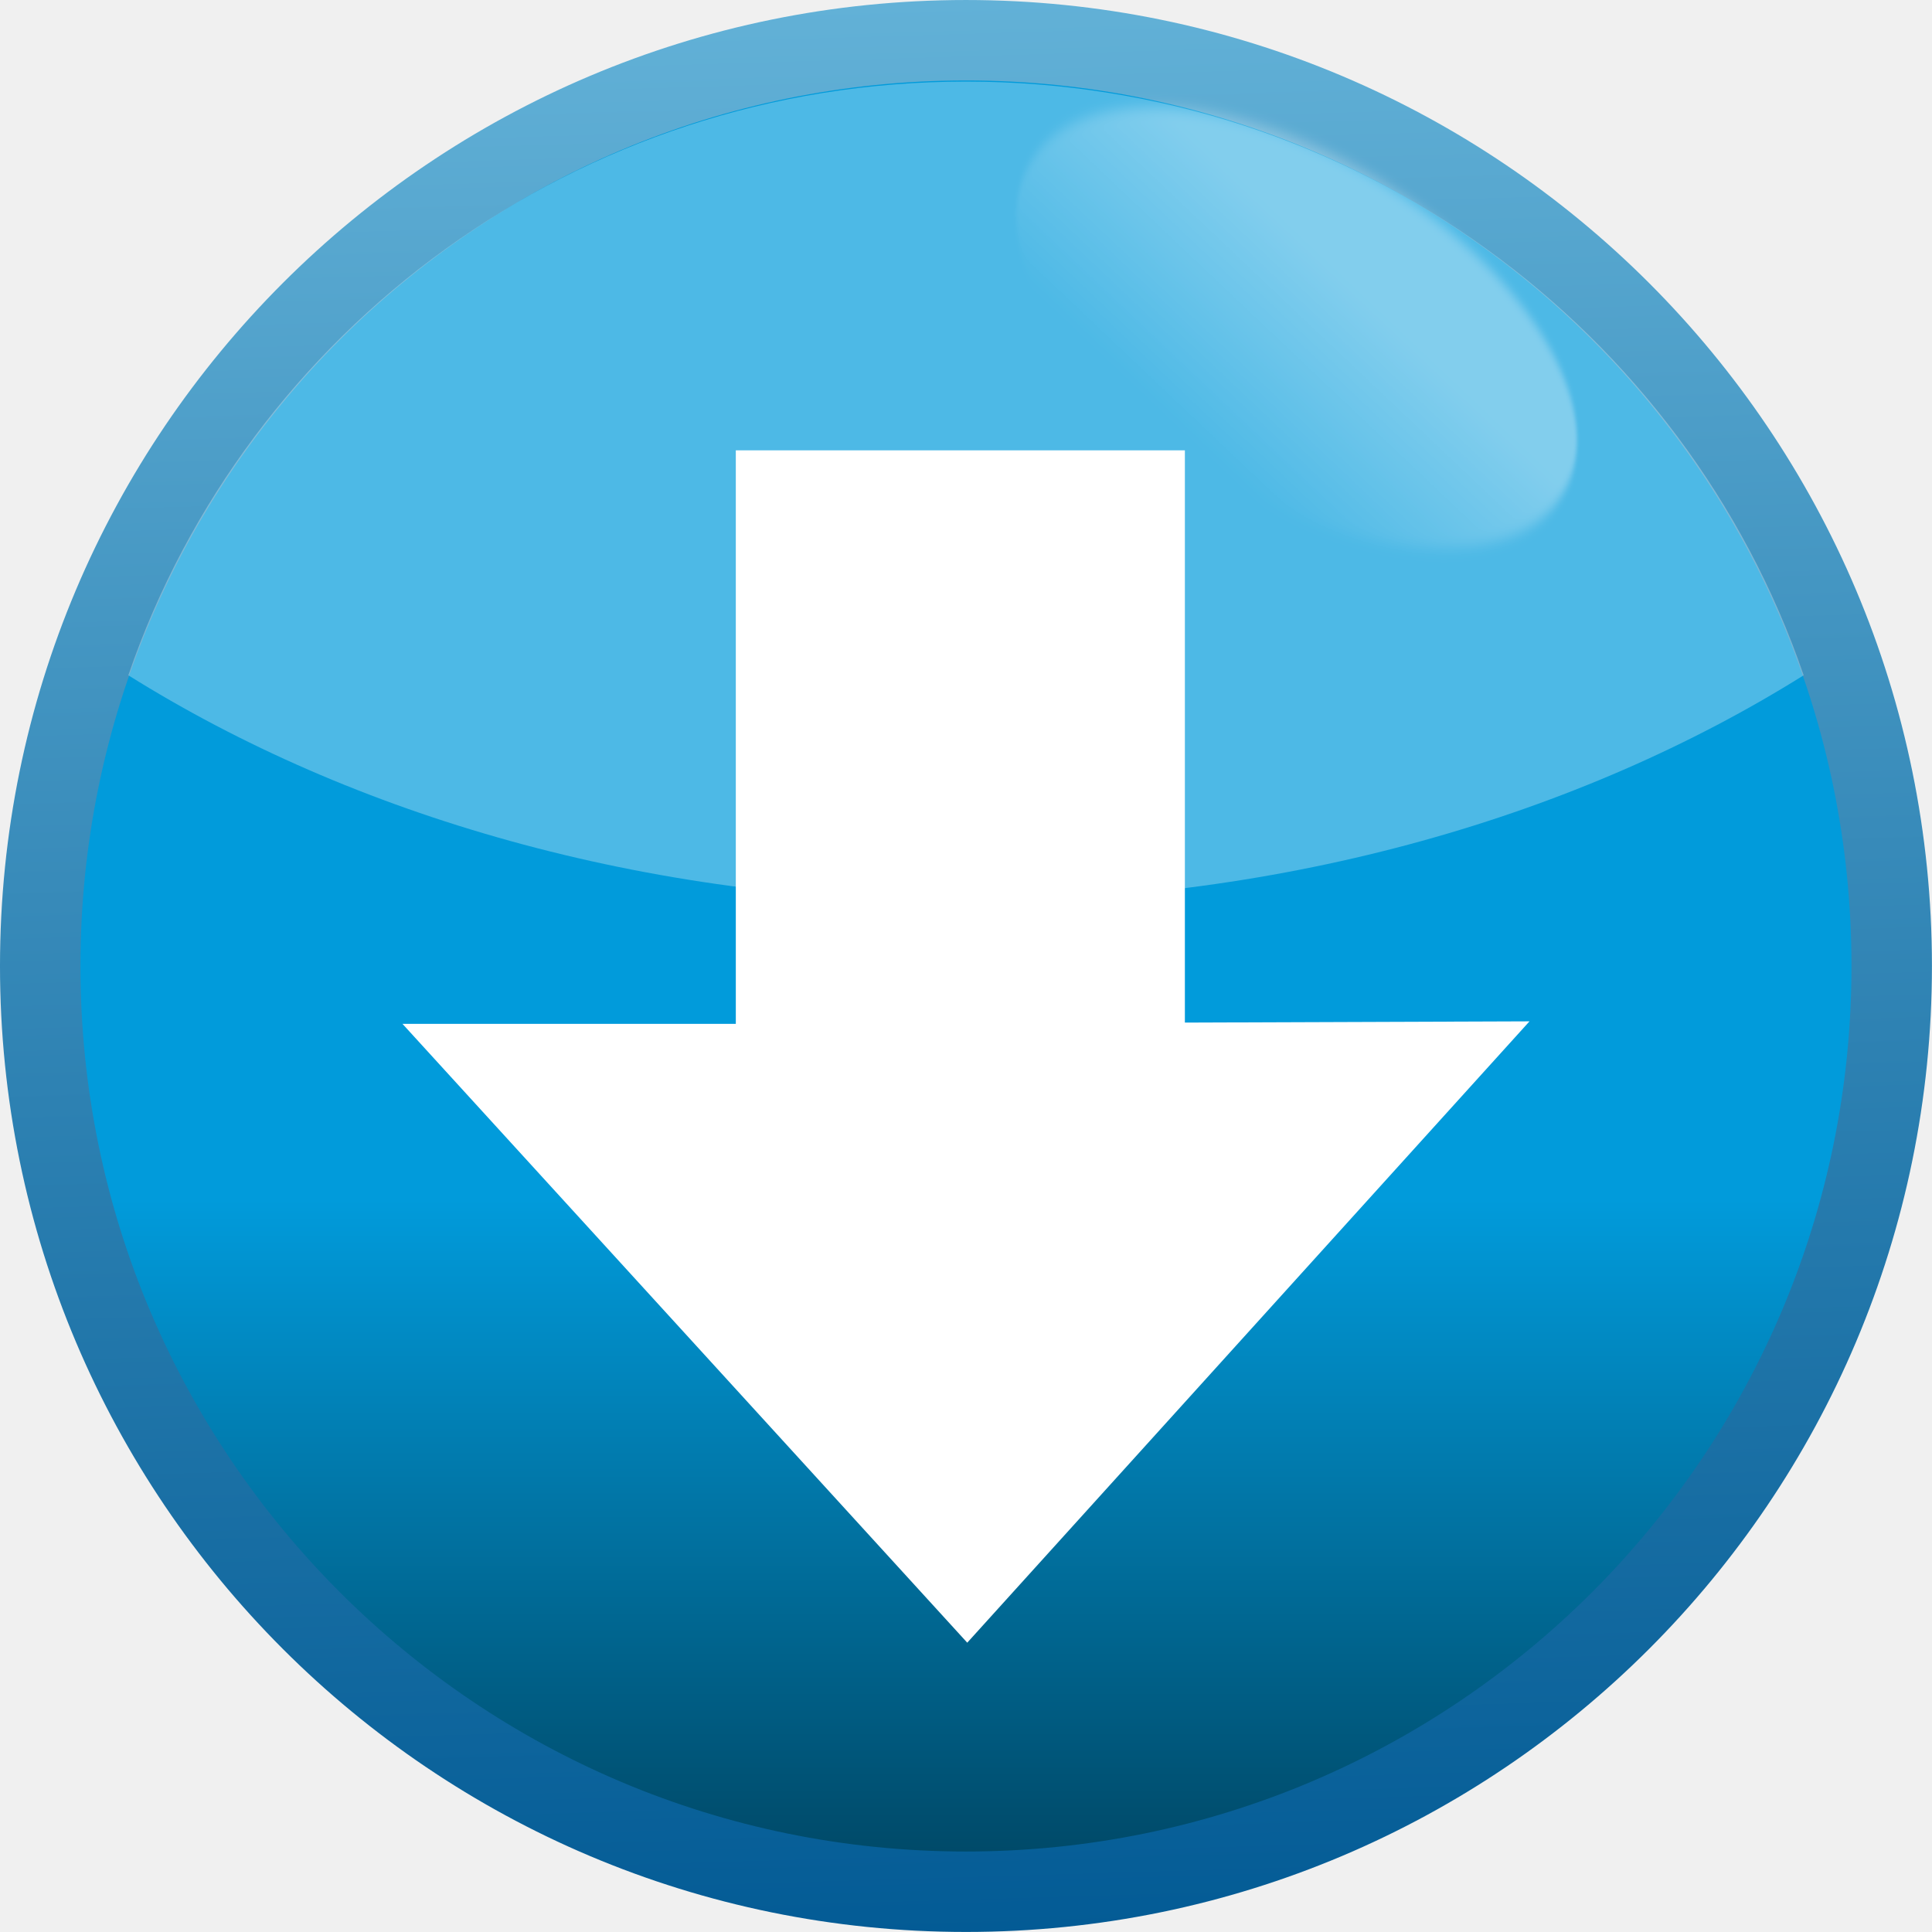
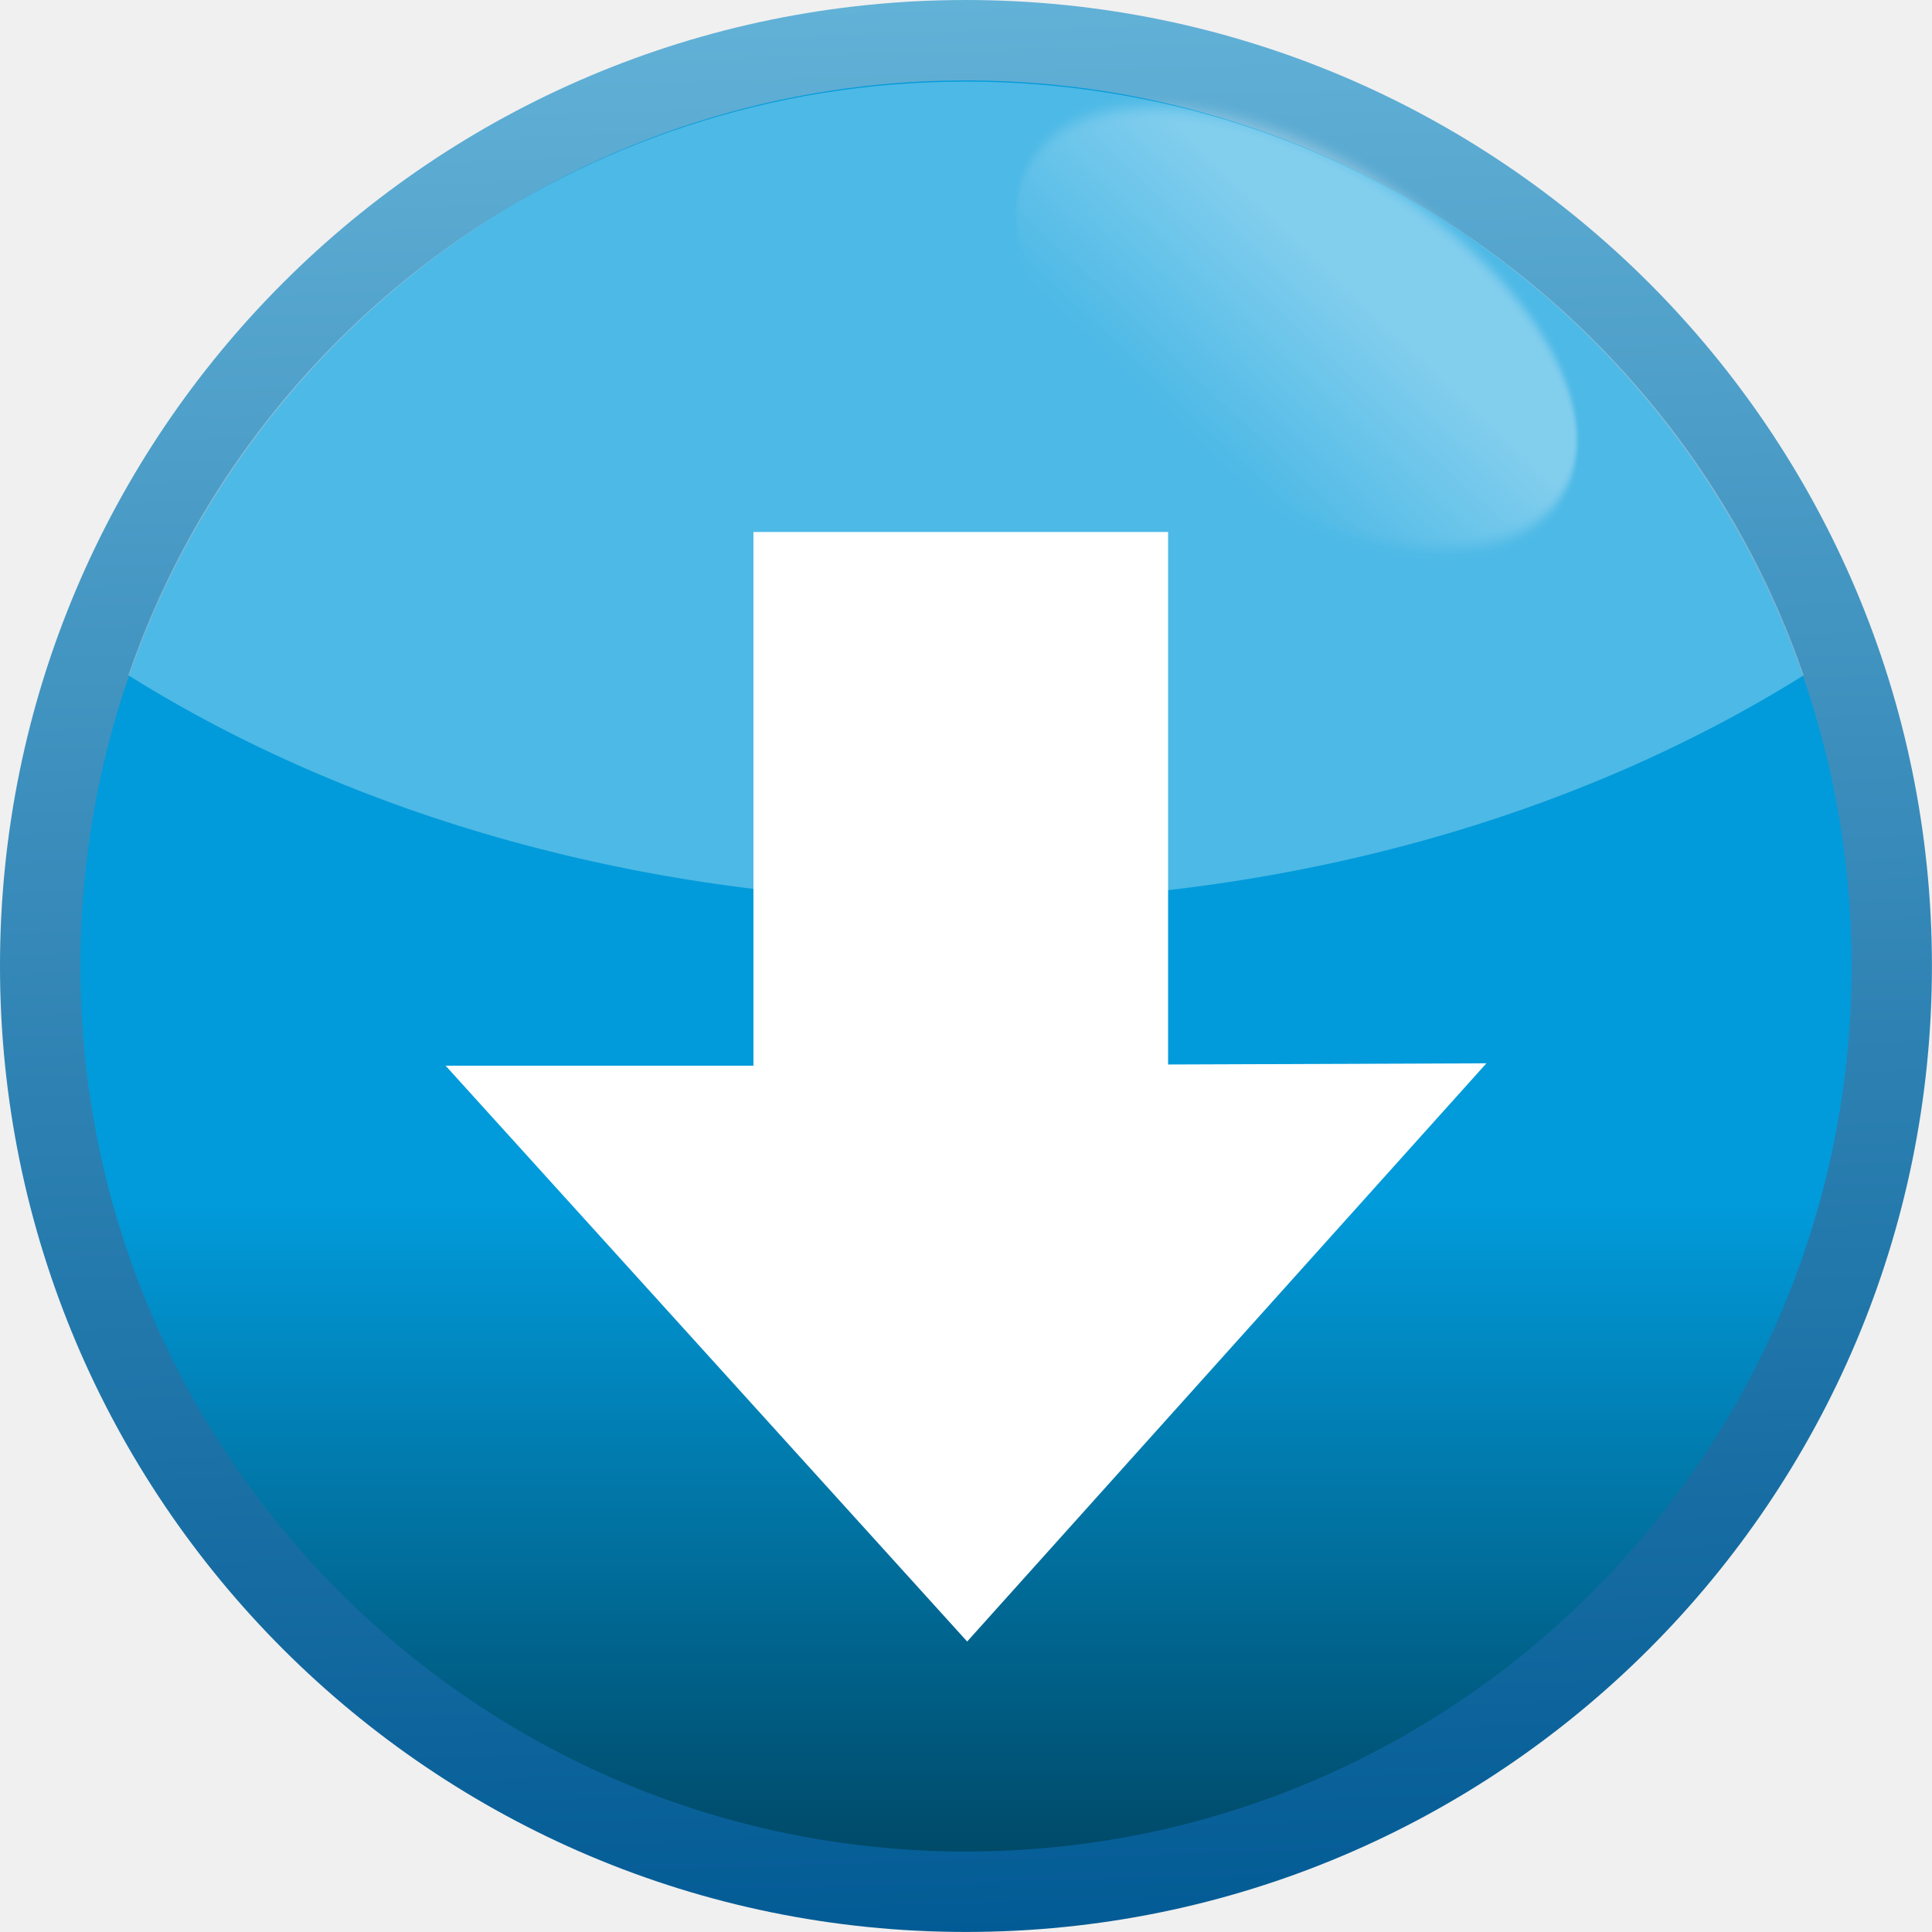
<svg xmlns="http://www.w3.org/2000/svg" xmlns:xlink="http://www.w3.org/1999/xlink" width="48px" height="48px" id="svg2562">
  <defs id="defs2564">
+     <linearGradient xlink:href="#linearGradient3972" id="linearGradient3335" gradientUnits="userSpaceOnUse" x1="632.675" y1="915.976" x2="701.123" y2="1233.278" />
+     <linearGradient xlink:href="#linearGradient3593" id="linearGradient3323" gradientUnits="userSpaceOnUse" x1="632.675" y1="915.976" x2="701.34" y2="1234.287" />
+     <linearGradient id="linearGradient3972">
+       <stop style="stop-color:#3ab3d5;stop-opacity:1;" offset="0" id="stop3974" />
+       <stop style="stop-color:#287a93;stop-opacity:1" offset="1" id="stop3976" />
+     </linearGradient>
+     <linearGradient xlink:href="#linearGradient3972" id="linearGradient3331" x1="632.242" y1="939.316" x2="701.123" y2="1233.278" gradientUnits="userSpaceOnUse" />
+     <linearGradient xlink:href="#linearGradient3593" id="linearGradient3333" gradientUnits="userSpaceOnUse" x1="632.242" y1="939.316" x2="701.123" y2="1233.278" />
    <filter id="filter4488">
      <feGaussianBlur stdDeviation="0.124" id="feGaussianBlur4490" />
    </filter>
    <linearGradient id="linearGradient3967">
      <stop style="stop-color:#ffffff;stop-opacity:1;" offset="0" id="stop3969" />
      <stop style="stop-color:#ffffff;stop-opacity:0;" offset="1" id="stop3971" />
    </linearGradient>
    <linearGradient xlink:href="#linearGradient3967" id="linearGradient3973" x1="36.64" y1="10.711" x2="35.581" y2="16.066" gradientUnits="userSpaceOnUse" />
    <linearGradient xlink:href="#linearGradient3167" id="linearGradient2786" gradientUnits="userSpaceOnUse" x1="-10.292" y1="461.781" x2="-10.758" y2="446.145" />
    <linearGradient id="linearGradient3177">
      <stop style="stop-color:#00405b;stop-opacity:1" offset="0" id="stop3179" />
      <stop style="stop-color:#019bdb;stop-opacity:1" offset="1" id="stop3181" />
    </linearGradient>
    <linearGradient xlink:href="#linearGradient3177" id="linearGradient2784" gradientUnits="userSpaceOnUse" x1="-13.084" y1="461.781" x2="-13.084" y2="455.852" />
    <linearGradient id="linearGradient3167">
      <stop style="stop-color:#035b95;stop-opacity:1" offset="0" id="stop3169" />
      <stop style="stop-color:#62b1d7;stop-opacity:1;" offset="1" id="stop3171" />
    </linearGradient>
    <linearGradient xlink:href="#linearGradient3167" id="linearGradient3173" x1="-10.292" y1="461.781" x2="-10.758" y2="446.145" gradientUnits="userSpaceOnUse" />
    <linearGradient id="linearGradient3593">
      <stop style="stop-color:#3ab1d5;stop-opacity:1;" offset="0" id="stop3595" />
      <stop style="stop-color:#287a93;stop-opacity:1" offset="1" id="stop3597" />
    </linearGradient>
    <linearGradient xlink:href="#linearGradient3593" id="linearGradient3780" x1="-10.471" y1="446.164" x2="-10.375" y2="461.236" gradientUnits="userSpaceOnUse" />
    <linearGradient xlink:href="#linearGradient3593" id="linearGradient3182" x1="16.548" y1="4.631" x2="17.467" y2="14.841" gradientUnits="userSpaceOnUse" />
    <linearGradient xlink:href="#linearGradient3593" id="linearGradient3494" x1="-27.871" y1="17.429" x2="-21.871" y2="17.429" gradientUnits="userSpaceOnUse" />
    <linearGradient xlink:href="#linearGradient3593" id="linearGradient3496" x1="-14.986" y1="17.429" x2="-8.986" y2="17.429" gradientUnits="userSpaceOnUse" gradientTransform="matrix(0,1,-1.076838,0,43.35181,44.12934)" />
    <linearGradient xlink:href="#linearGradient3593" id="linearGradient3502" gradientUnits="userSpaceOnUse" x1="16.548" y1="4.631" x2="17.467" y2="14.841" />
    <linearGradient xlink:href="#linearGradient3593" id="linearGradient3504" gradientUnits="userSpaceOnUse" gradientTransform="matrix(0,1,-1.076838,0,43.35181,44.12934)" x1="-14.986" y1="17.429" x2="-8.986" y2="17.429" />
    <linearGradient xlink:href="#linearGradient3593" id="linearGradient7175" gradientUnits="userSpaceOnUse" x1="-10.471" y1="446.164" x2="-10.375" y2="461.236" />
+     <linearGradient xlink:href="#linearGradient3593" id="linearGradient2655" gradientUnits="userSpaceOnUse" x1="632.675" y1="915.976" x2="701.34" y2="1234.287" />
+     <linearGradient xlink:href="#linearGradient3972" id="linearGradient2657" gradientUnits="userSpaceOnUse" x1="632.675" y1="915.976" x2="701.123" y2="1233.278" />
+     <linearGradient xlink:href="#linearGradient3593" id="linearGradient2659" gradientUnits="userSpaceOnUse" x1="632.242" y1="939.316" x2="701.123" y2="1233.278" />
+     <linearGradient xlink:href="#linearGradient3972" id="linearGradient2661" gradientUnits="userSpaceOnUse" x1="632.242" y1="939.316" x2="701.123" y2="1233.278" />
  </defs>
  <g id="layer1">
    <g id="g4492" transform="translate(4.0897371e-8,4.8750049e-5)">
      <path style="fill:url(#linearGradient2784);fill-opacity:1;stroke:url(#linearGradient2786);stroke-width:0.651;stroke-linecap:butt;stroke-linejoin:round;stroke-miterlimit:4;stroke-dasharray:none;stroke-opacity:1" id="path3185" d="M -3.266,453.963 A 7.492,7.492 0 1 1 -18.25,453.963 A 7.492,7.492 0 1 1 -3.266,453.963 z" transform="matrix(3.069943,0,0,3.069943,57.02564,-1369.641)" />
      <path id="path2781" d="M 24,2.027 C 14.323,2.027 6.129,8.202 3.188,16.777 C 8.751,20.259 16.008,22.402 24,22.402 C 31.992,22.402 39.249,20.259 44.812,16.777 C 41.871,8.202 33.677,2.027 24,2.027 z" style="opacity:0.3;fill:#ffffff;fill-opacity:1" />
      <path transform="matrix(0.8452149,0.5344266,-0.5344266,0.8452149,8.412737,-21.4424)" d="M 43.714,12.286 A 7.786,4.143 0 1 1 28.143,12.286 A 7.786,4.143 0 1 1 43.714,12.286 z" id="path3965" style="opacity:0.3;fill:url(#linearGradient3973);fill-opacity:1;stroke:none;stroke-width:4;stroke-linecap:square;stroke-linejoin:miter;stroke-miterlimit:4;stroke-dasharray:none;stroke-opacity:0.322;filter:url(#filter4488)" />
    </g>
-     <path style="fill:#ffffff;fill-opacity:1;stroke:none;stroke-width:2.099;stroke-miterlimit:4;stroke-dasharray:none;stroke-opacity:1" d="M 24.031,40.812 L 10,25.438 L 18.281,25.438 L 18.281,11.188 L 29.438,11.188 L 29.438,25.406 L 38,25.375 L 24.031,40.812 z" id="path4876" />
+     <path style="fill:#ffffff;fill-opacity:1;stroke:none;stroke-width:2.099;stroke-miterlimit:4;stroke-dasharray:none;stroke-opacity:1" d="M 24.029,40.783 L 11.071,26.477 L 18.719,26.477 L 18.719,13.217 L 29.021,13.217 L 29.021,26.447 L 36.929,26.418 L 24.029,40.783 z" id="path4876" />
  </g>
</svg>
